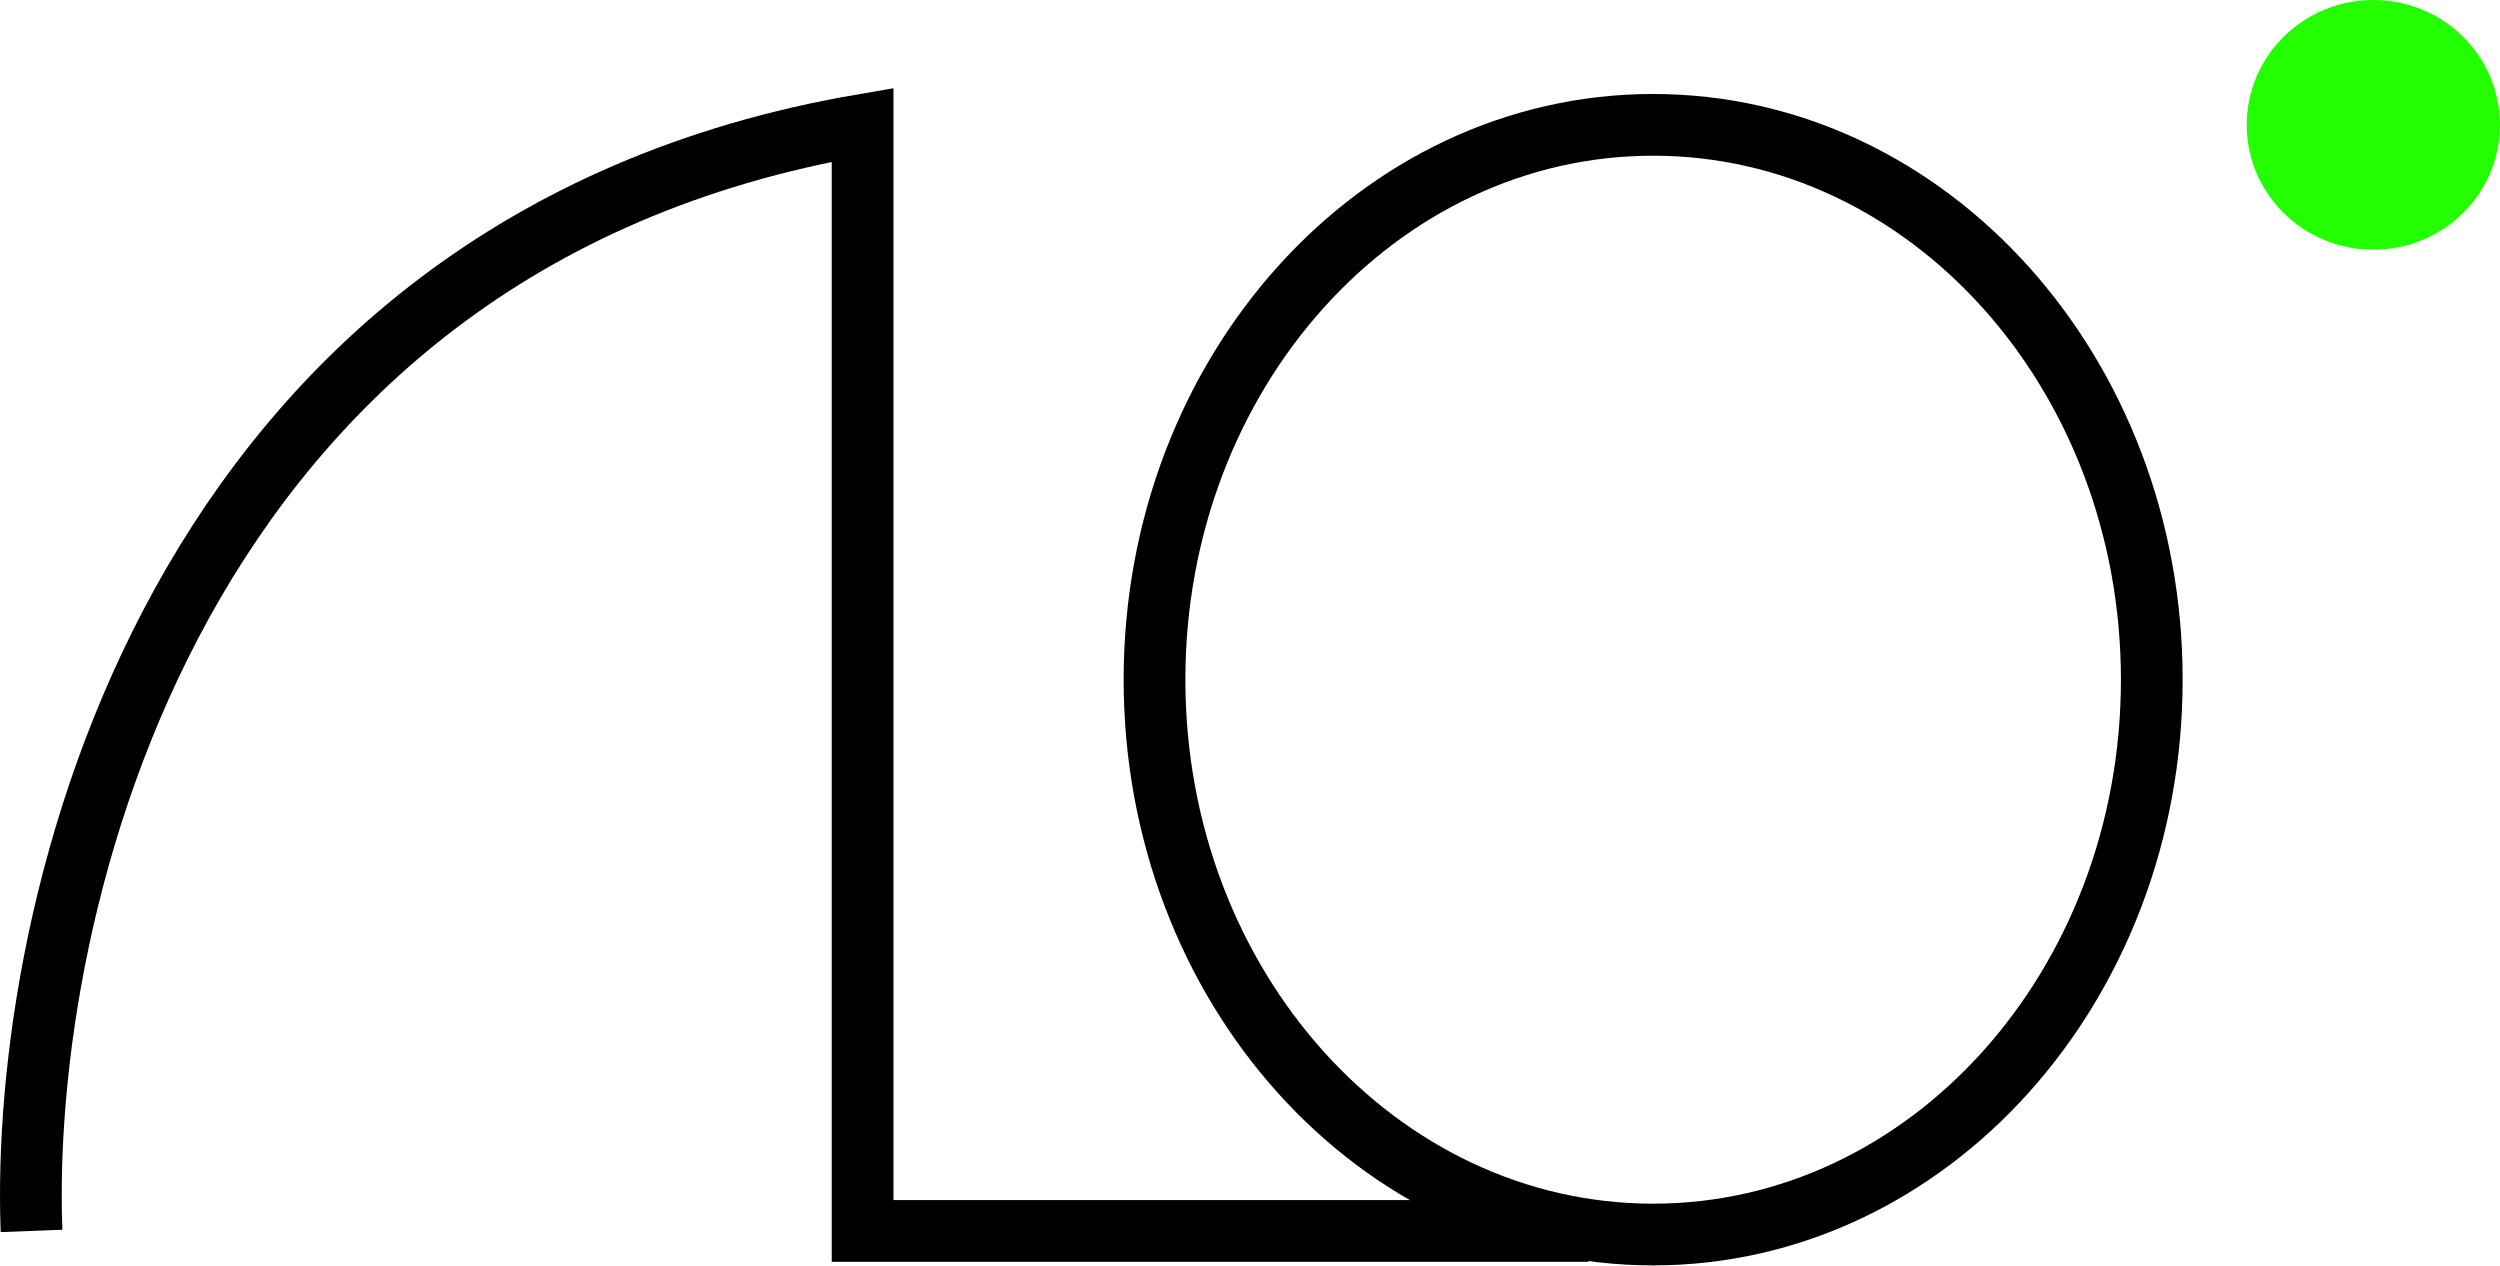
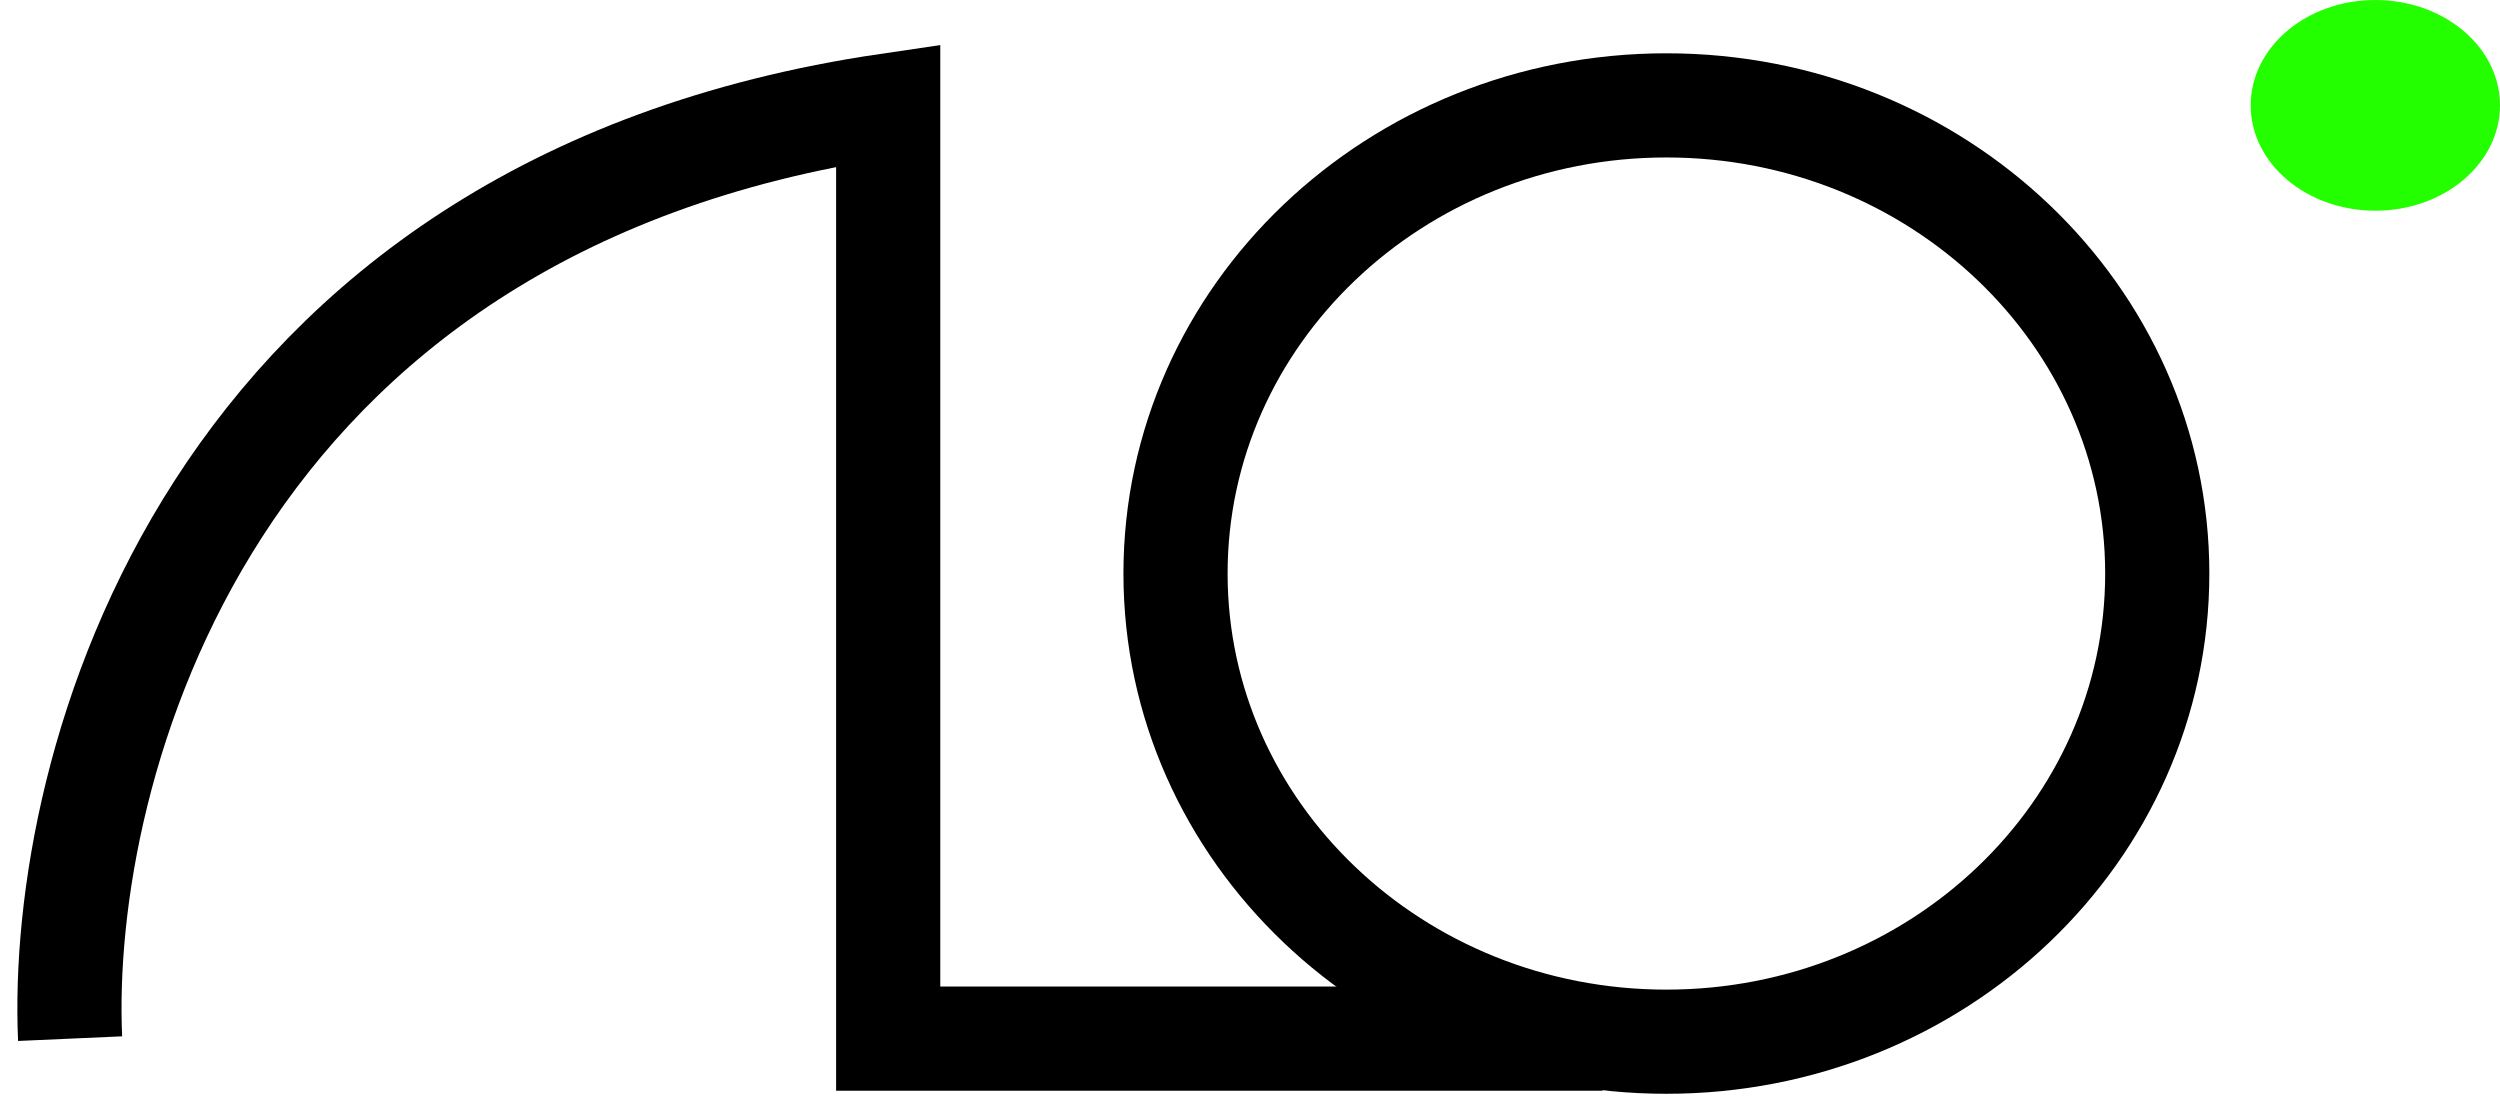
- <svg xmlns="http://www.w3.org/2000/svg" width="81" height="41" viewBox="0 0 81 41" fill="none">
-   <path d="M1.022 39.882C0.628 29.542 5.461 7.899 27.948 4.045V39.882H51.46" stroke="black" stroke-width="2" />
-   <ellipse cx="53.562" cy="22.022" rx="16.156" ry="17.977" stroke="black" stroke-width="2" />
-   <ellipse cx="76.897" cy="4.046" rx="4.103" ry="4.046" fill="#24FF00" />
+ <svg xmlns="http://www.w3.org/2000/svg" width="72" height="32" viewBox="0 0 72 32" fill="none">
+   <path d="M2.019 29.913C1.674 22.158 5.904 5.926 25.58 3.035V29.913H46.153" stroke="black" stroke-width="3" />
+   <ellipse cx="47.992" cy="16.518" rx="14.137" ry="13.483" stroke="black" stroke-width="3" />
+   <ellipse cx="68.41" cy="3.034" rx="3.59" ry="3.034" fill="#24FF00" />
</svg>
